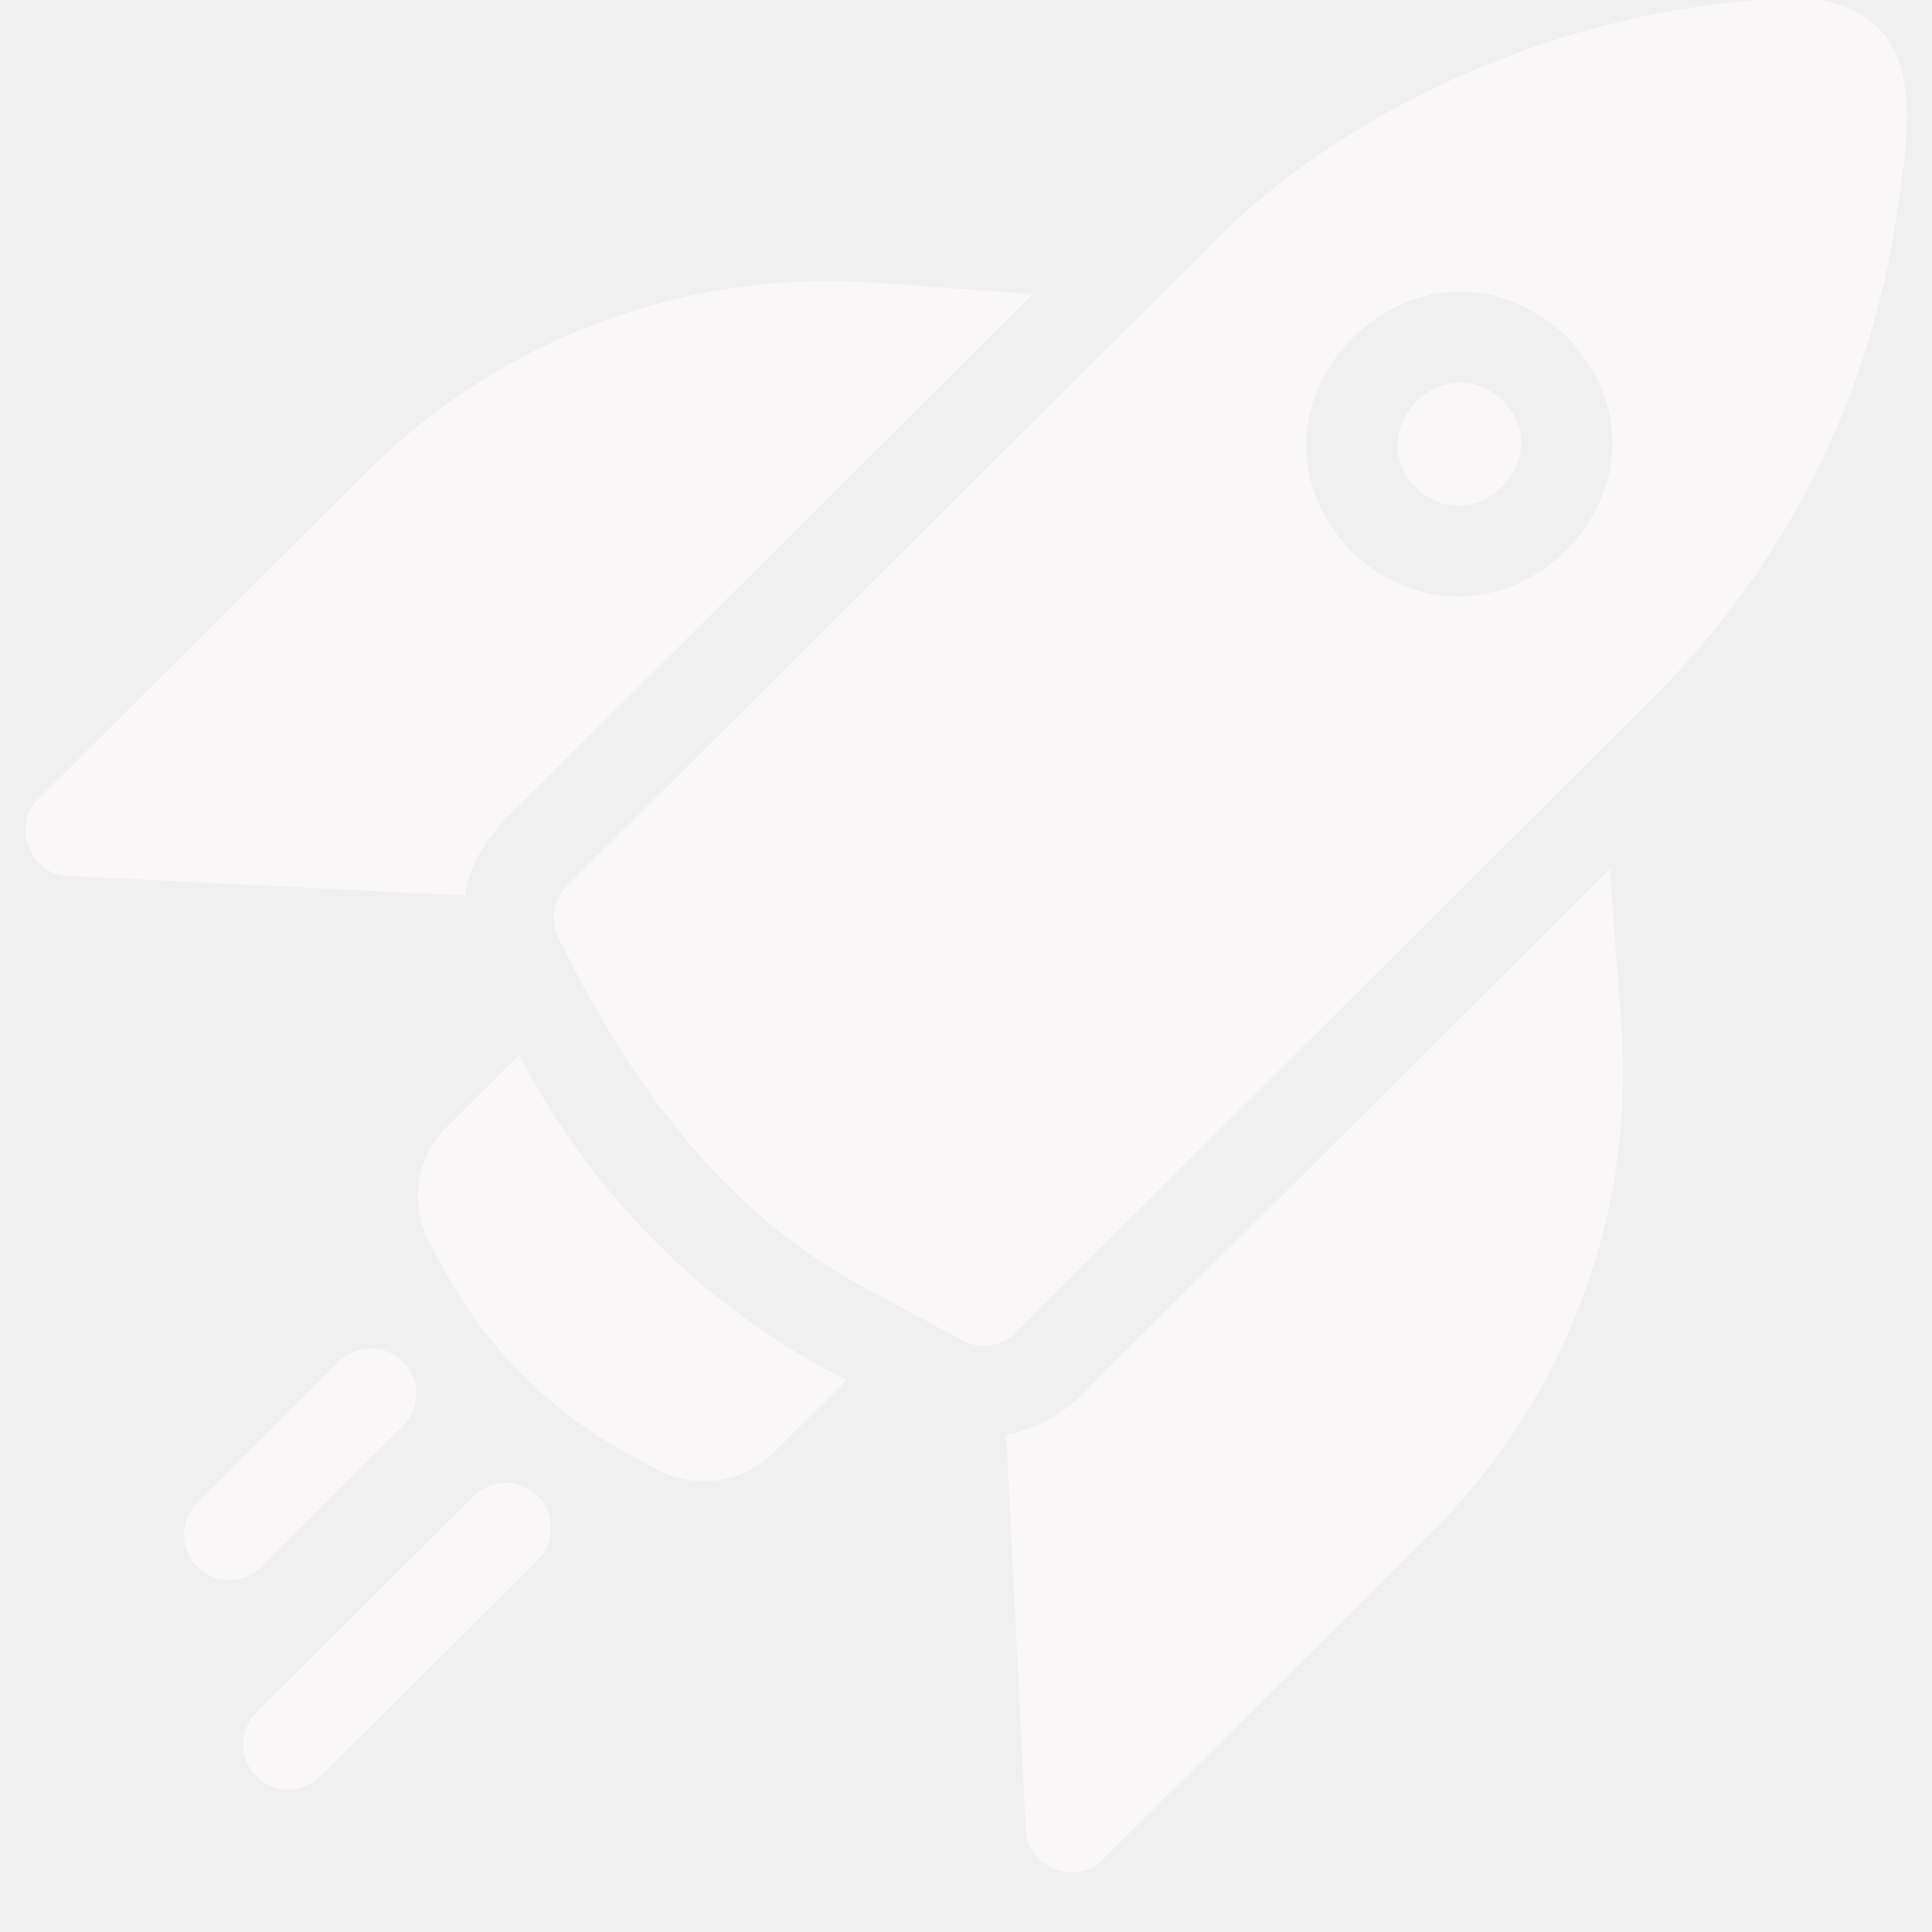
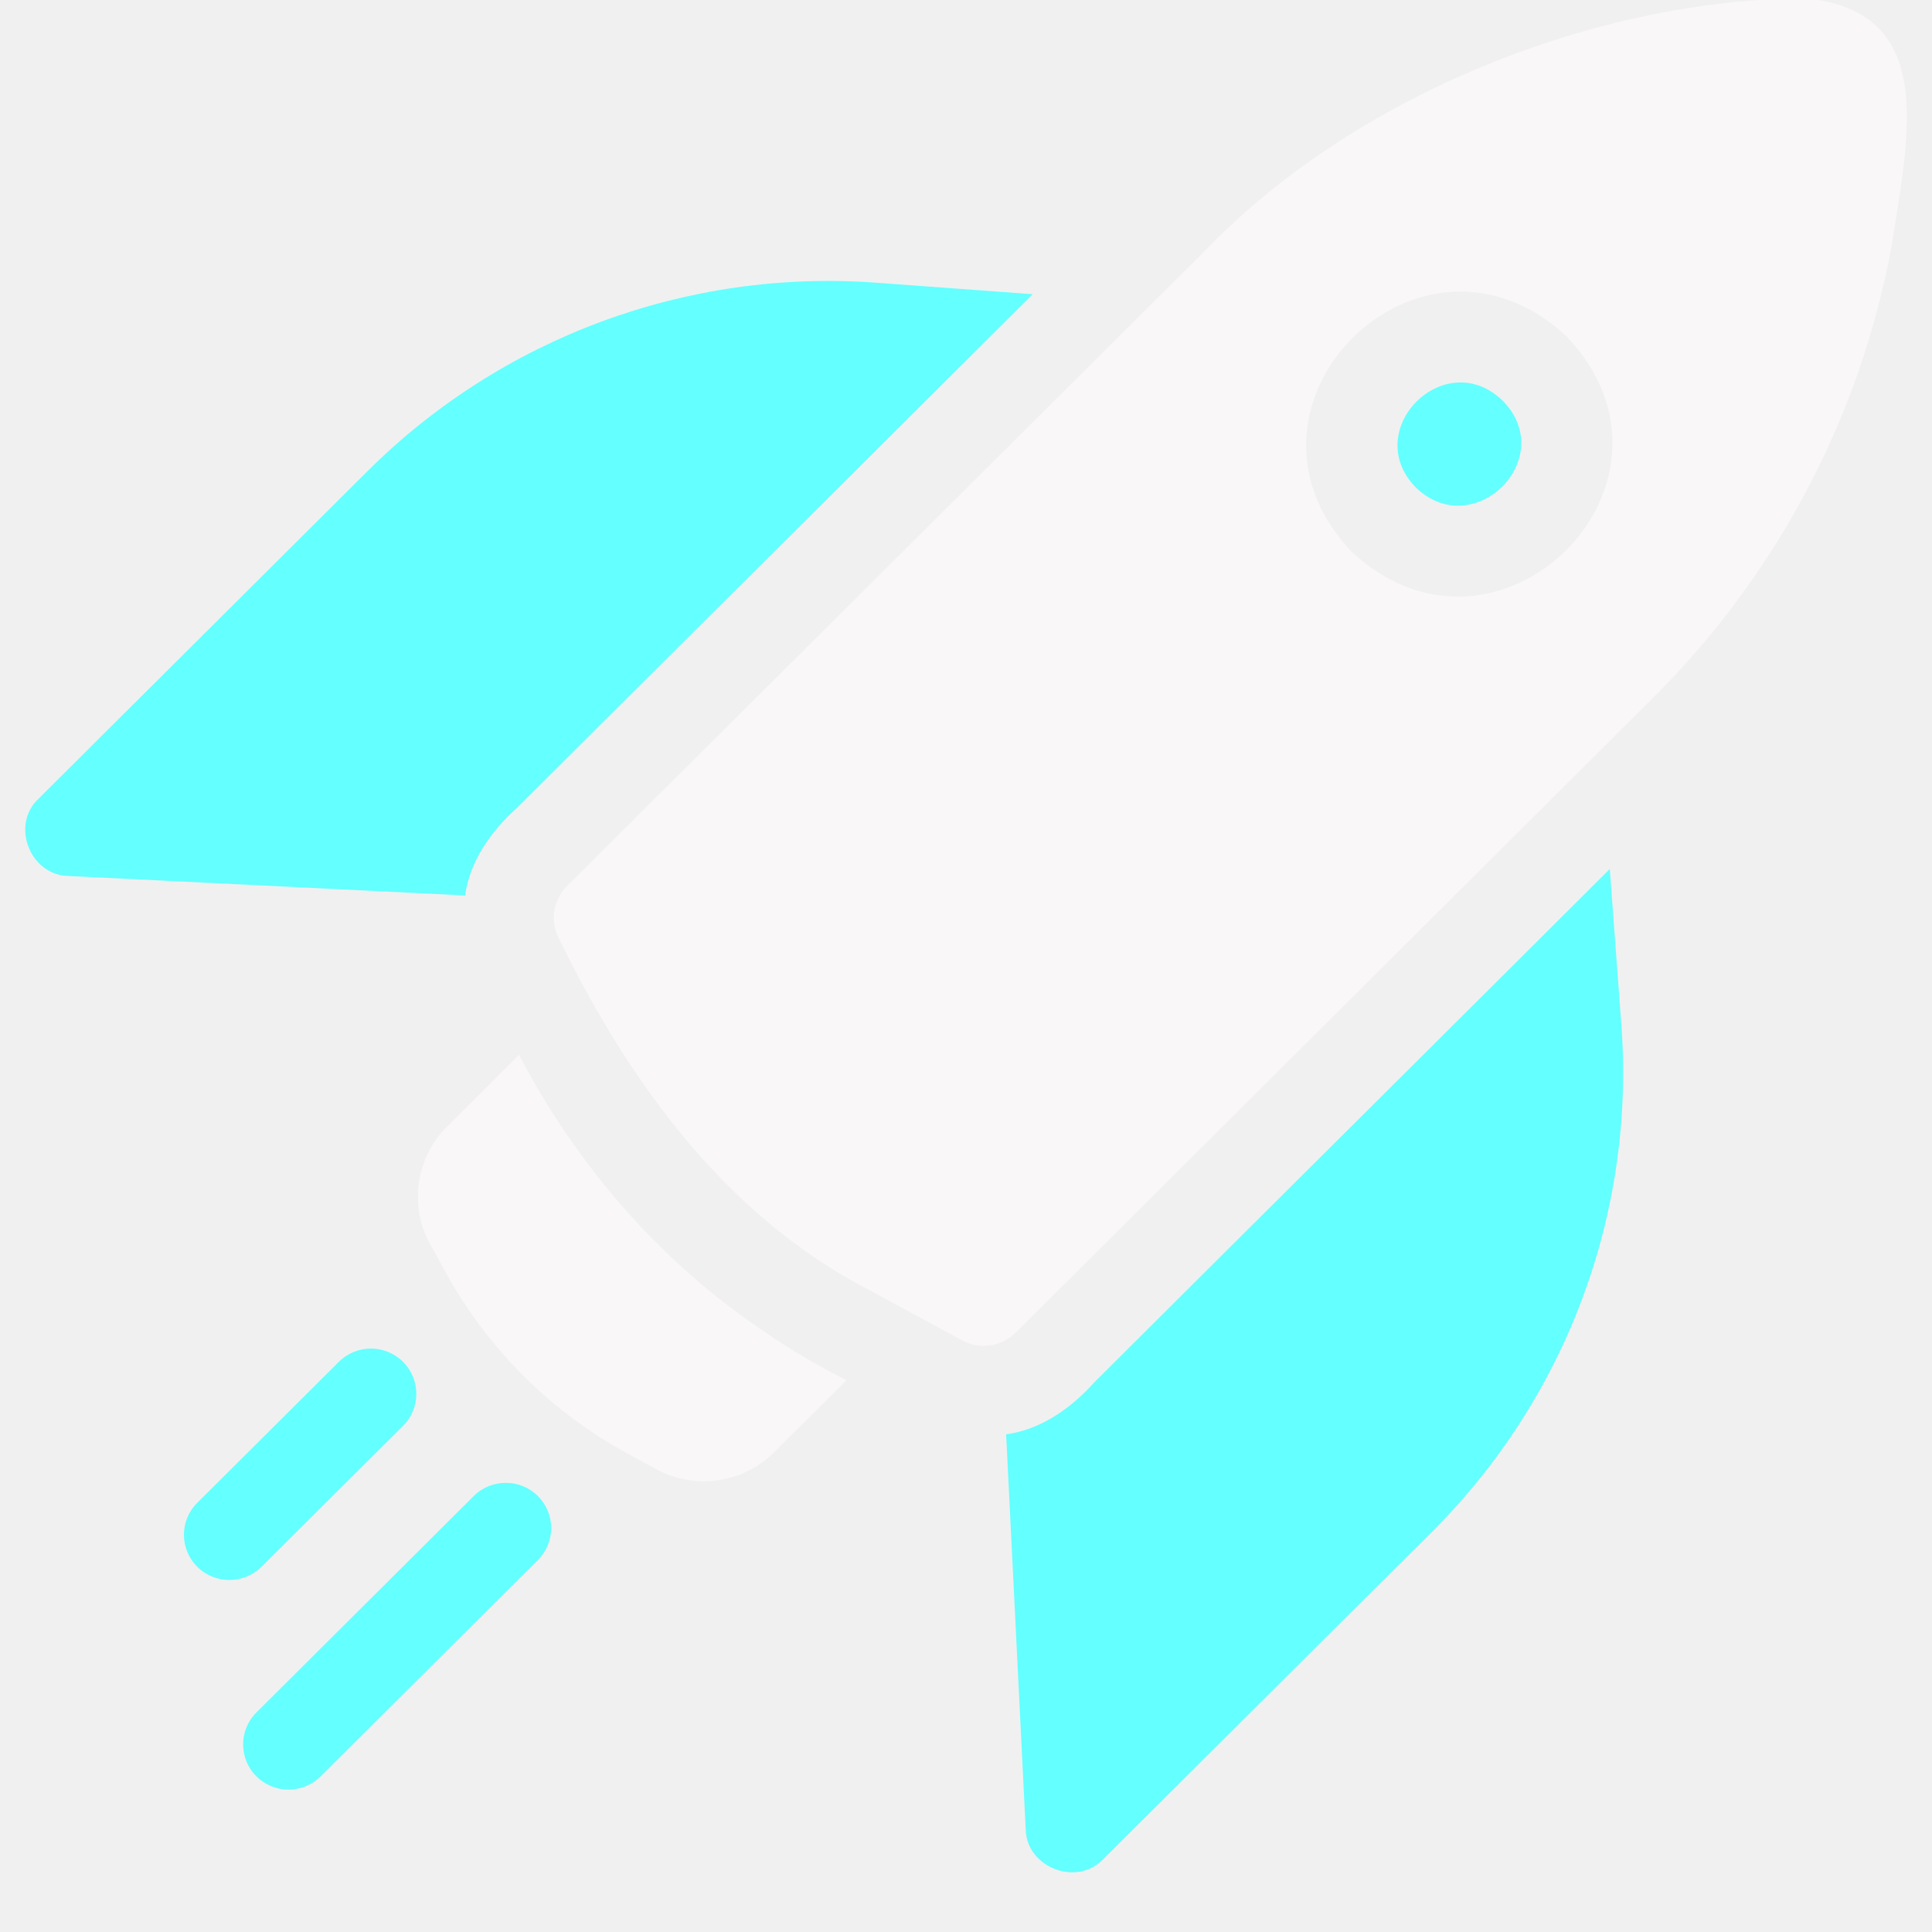
<svg xmlns="http://www.w3.org/2000/svg" width="22" height="22" viewBox="0 0 22 22" fill="none">
-   <g clip-path="url(#clip0_258_28)">
-     <path d="M20.573 -0.02C18.183 -0.013 15.424 1.077 13.714 2.862L6.458 10.088C6.294 10.252 6.257 10.5 6.371 10.7C7.155 12.313 8.264 13.846 9.895 14.689L10.952 15.261C11.153 15.374 11.402 15.337 11.567 15.174L18.822 7.949C20.232 6.543 21.171 4.771 21.538 2.819C21.738 1.531 22.063 0.14 20.575 -0.019L20.573 -0.02ZM15.389 6.28C13.822 4.618 16.173 2.271 17.844 3.836C19.415 5.5 17.059 7.84 15.389 6.28Z" fill="#F9F7F7" />
-     <path d="M5.91 12.011L5.087 12.831C4.736 13.181 4.656 13.728 4.894 14.161L5.072 14.485C5.552 15.359 6.272 16.078 7.151 16.555L7.473 16.73C7.912 16.97 8.46 16.89 8.812 16.541L9.639 15.717C9.326 15.553 9.009 15.379 8.721 15.174C7.531 14.384 6.568 13.273 5.911 12.011L5.91 12.011Z" fill="#F9F7F7" />
-     <path d="M5.888 9.198C6.577 8.513 11.191 3.917 11.76 3.35L9.975 3.219C7.821 3.062 5.709 3.846 4.181 5.369L0.438 9.096C0.121 9.393 0.341 9.966 0.779 9.975L5.297 10.197C5.35 9.806 5.593 9.462 5.889 9.198L5.888 9.198Z" fill="#F9F7F7" />
-     <path d="M18.332 9.895C17.794 10.434 13.123 15.079 12.46 15.742C12.194 16.039 11.849 16.28 11.457 16.333L11.68 20.832C11.689 21.266 12.263 21.488 12.562 21.171L16.305 17.444C17.834 15.921 18.621 13.819 18.463 11.673L18.332 9.895L18.332 9.895Z" fill="#F9F7F7" />
-     <path d="M16.122 5.551C16.781 6.186 17.755 5.221 17.113 4.564C16.453 3.925 15.484 4.896 16.122 5.551Z" fill="#F9F7F7" />
-     <path d="M4.59 16.236C4.791 16.035 4.791 15.709 4.59 15.508C4.388 15.306 4.06 15.306 3.858 15.508L2.246 17.113C2.044 17.314 2.044 17.64 2.246 17.841C2.448 18.042 2.776 18.042 2.977 17.841L4.59 16.236Z" fill="#F9F7F7" />
-     <path d="M5.394 17.036L2.92 19.5C2.718 19.701 2.718 20.027 2.92 20.228C3.122 20.429 3.45 20.429 3.651 20.228L6.125 17.764C6.327 17.563 6.327 17.237 6.125 17.036C5.924 16.835 5.596 16.835 5.394 17.036Z" fill="#F9F7F7" />
+   <g clip-path="url(#clip0_482_6)">
+     <path d="M20.573 -0.02C18.184 -0.013 15.425 1.077 13.714 2.862L6.458 10.088C6.294 10.252 6.258 10.5 6.371 10.7C7.156 12.313 8.264 13.846 9.895 14.689L10.952 15.261C11.153 15.374 11.402 15.337 11.567 15.174L18.822 7.949C20.232 6.543 21.171 4.771 21.538 2.819C21.738 1.531 22.063 0.14 20.575 -0.019L20.573 -0.02ZM15.389 6.28C13.822 4.618 16.173 2.271 17.844 3.836C19.415 5.5 17.059 7.84 15.389 6.28Z" fill="#F9F7F7" />
+     <path d="M5.91 12.011L5.088 12.831C4.736 13.181 4.656 13.728 4.894 14.161L5.073 14.485C5.552 15.359 6.272 16.078 7.151 16.555L7.473 16.73C7.912 16.97 8.461 16.89 8.812 16.541L9.639 15.717C9.326 15.553 9.009 15.379 8.721 15.174C7.531 14.384 6.568 13.273 5.911 12.011L5.91 12.011Z" fill="#F9F7F7" />
+     <path d="M5.888 9.198C6.577 8.513 11.191 3.917 11.76 3.35L9.975 3.219C7.821 3.062 5.709 3.846 4.181 5.369L0.438 9.096C0.12 9.393 0.34 9.966 0.778 9.975L5.296 10.197C5.35 9.806 5.592 9.462 5.888 9.198Z" fill="#64FFFF" />
+     <path d="M18.331 9.895C17.794 10.434 13.123 15.079 12.459 15.743C12.194 16.039 11.849 16.28 11.457 16.333L11.68 20.832C11.689 21.266 12.262 21.488 12.562 21.171L16.305 17.444C17.833 15.921 18.621 13.819 18.463 11.673L18.331 9.896L18.331 9.895Z" fill="#64FFFF" />
+     <path d="M16.122 5.551C16.781 6.186 17.755 5.221 17.113 4.564C16.453 3.925 15.484 4.896 16.122 5.551Z" fill="#64FFFF" />
+     <path d="M4.59 16.236C4.791 16.035 4.791 15.709 4.59 15.508C4.388 15.306 4.06 15.306 3.858 15.508L2.246 17.113C2.044 17.314 2.044 17.64 2.246 17.841C2.448 18.042 2.776 18.042 2.977 17.841L4.59 16.236Z" fill="#64FFFF" />
+     <path d="M5.394 17.036L2.92 19.5C2.718 19.701 2.718 20.027 2.92 20.228C3.122 20.429 3.45 20.429 3.651 20.228L6.125 17.764C6.327 17.563 6.327 17.237 6.125 17.036C5.924 16.835 5.596 16.835 5.394 17.036Z" fill="#64FFFF" />
  </g>
  <defs>
-     <clipPath id="clip0_258_28">
+     <clipPath id="clip0_482_6">
      <rect width="22" height="22" fill="white" />
    </clipPath>
  </defs>
</svg>
